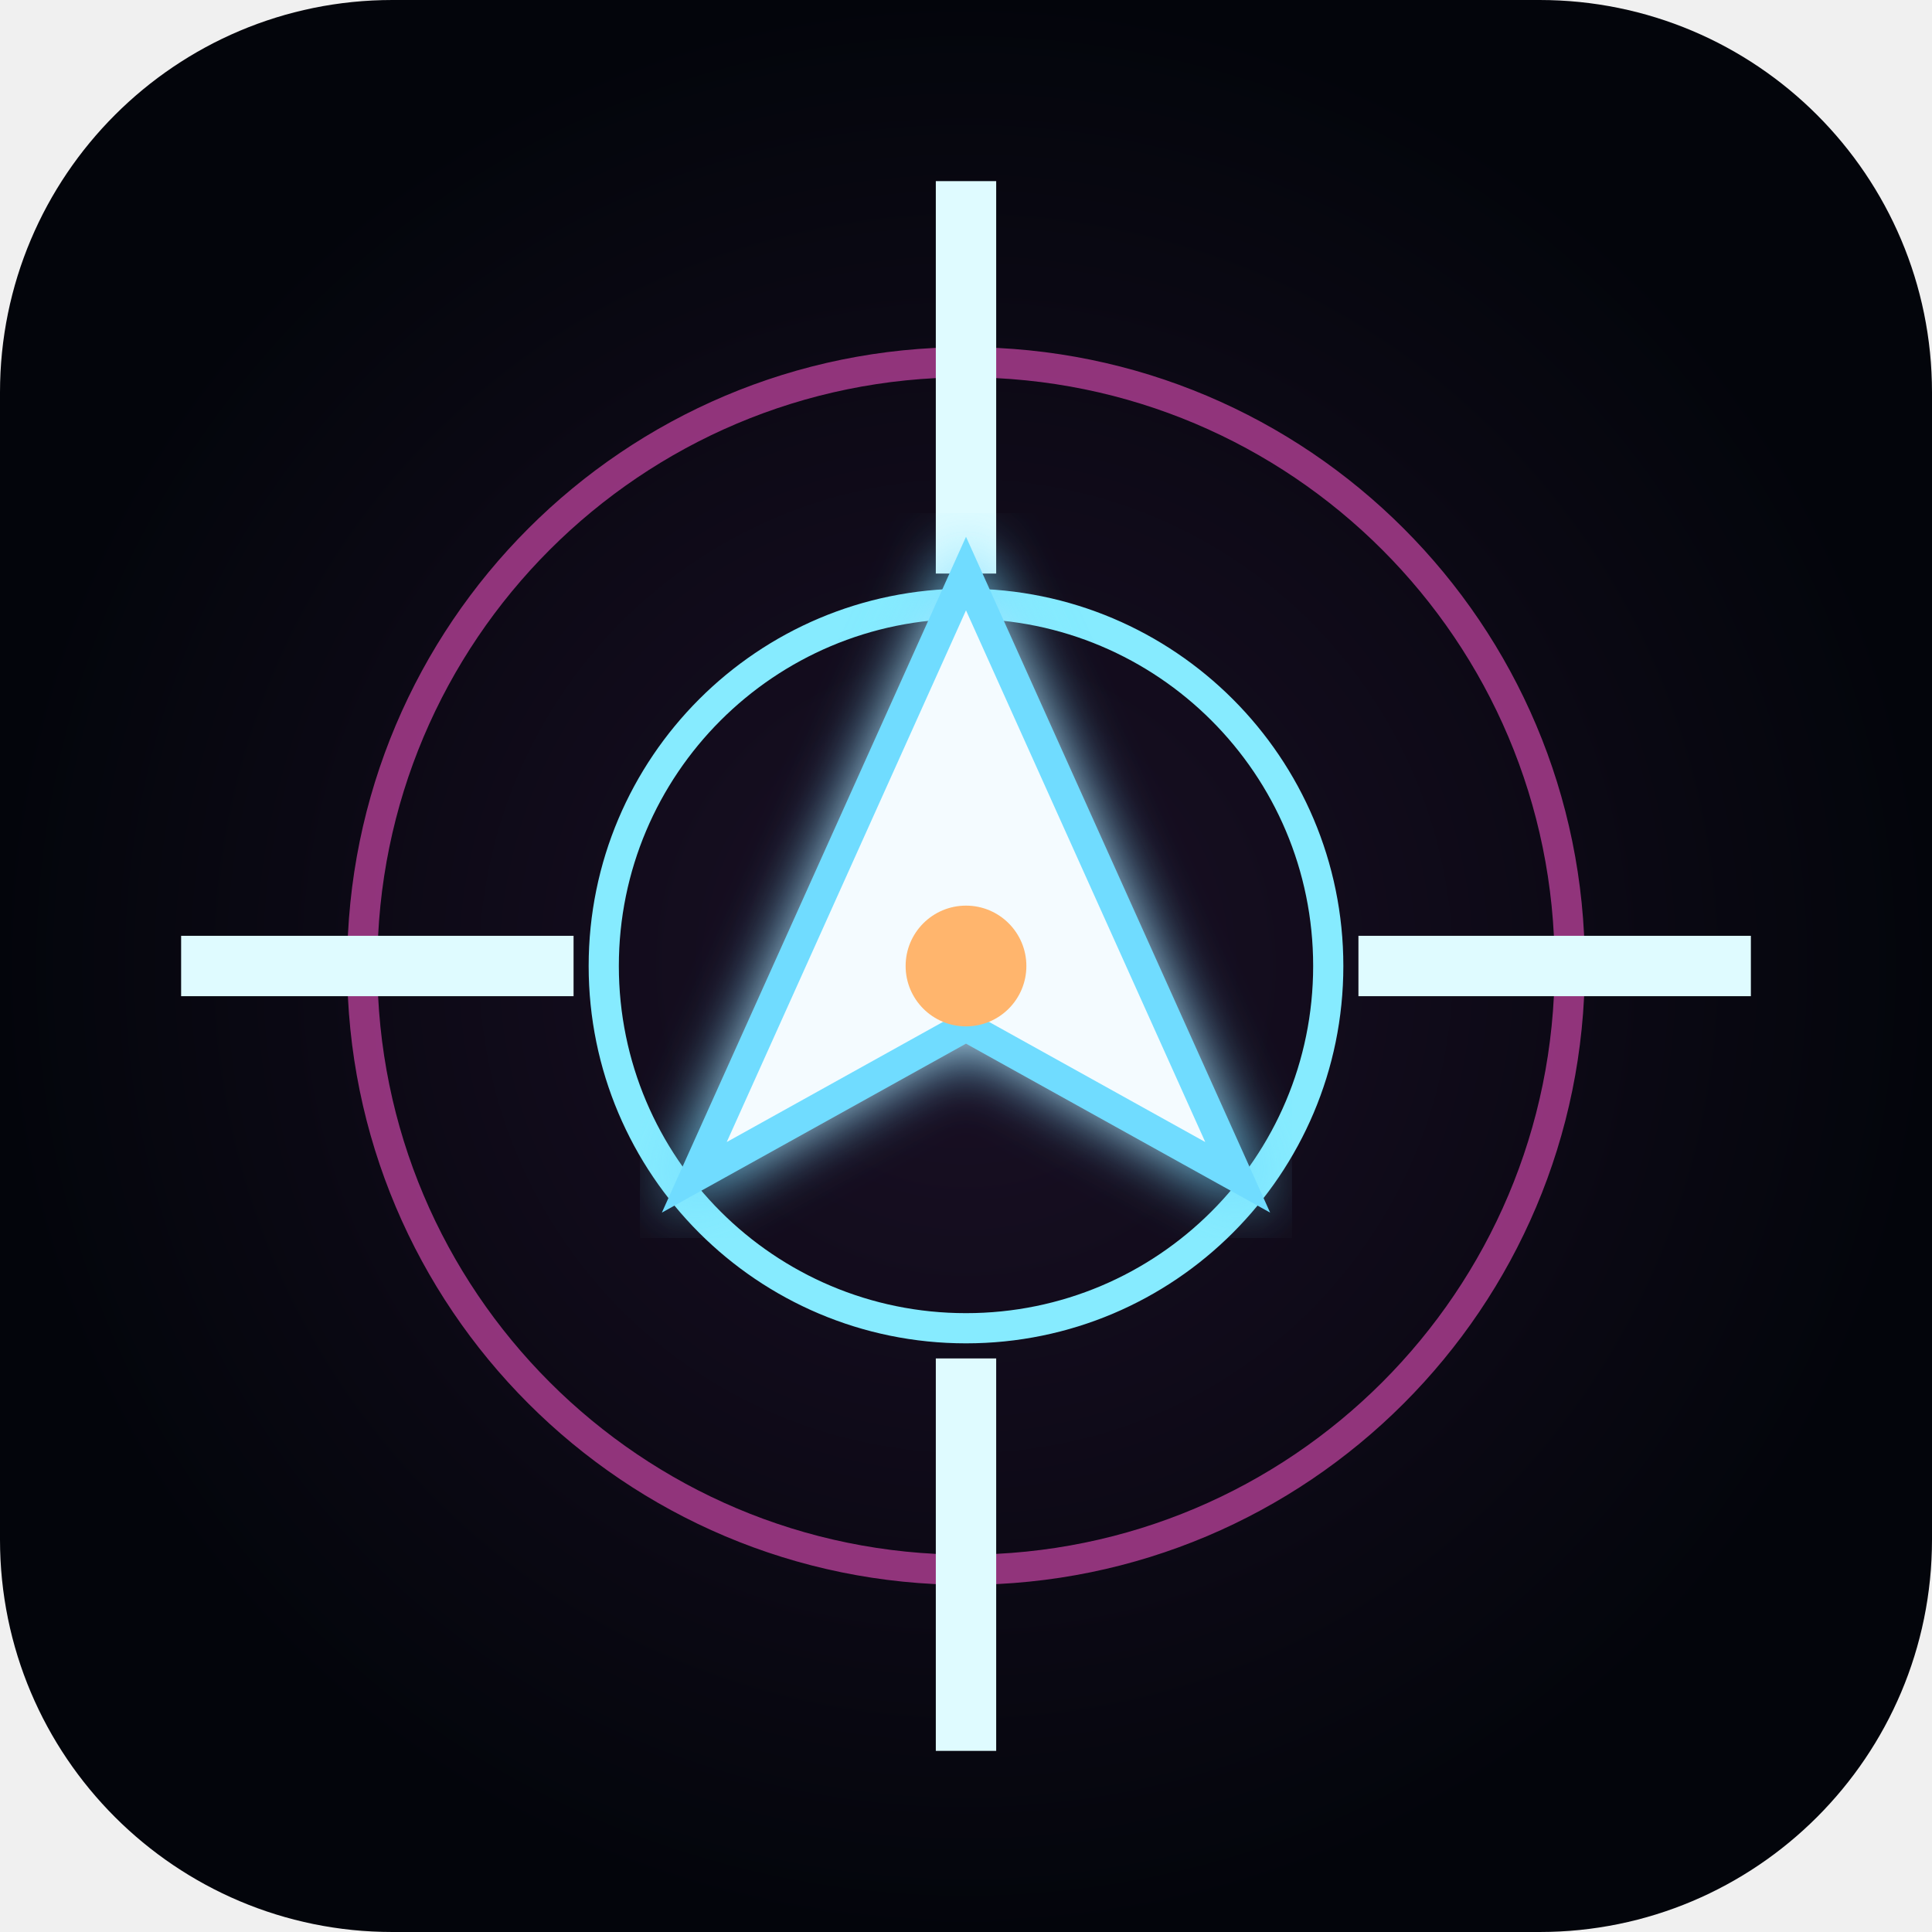
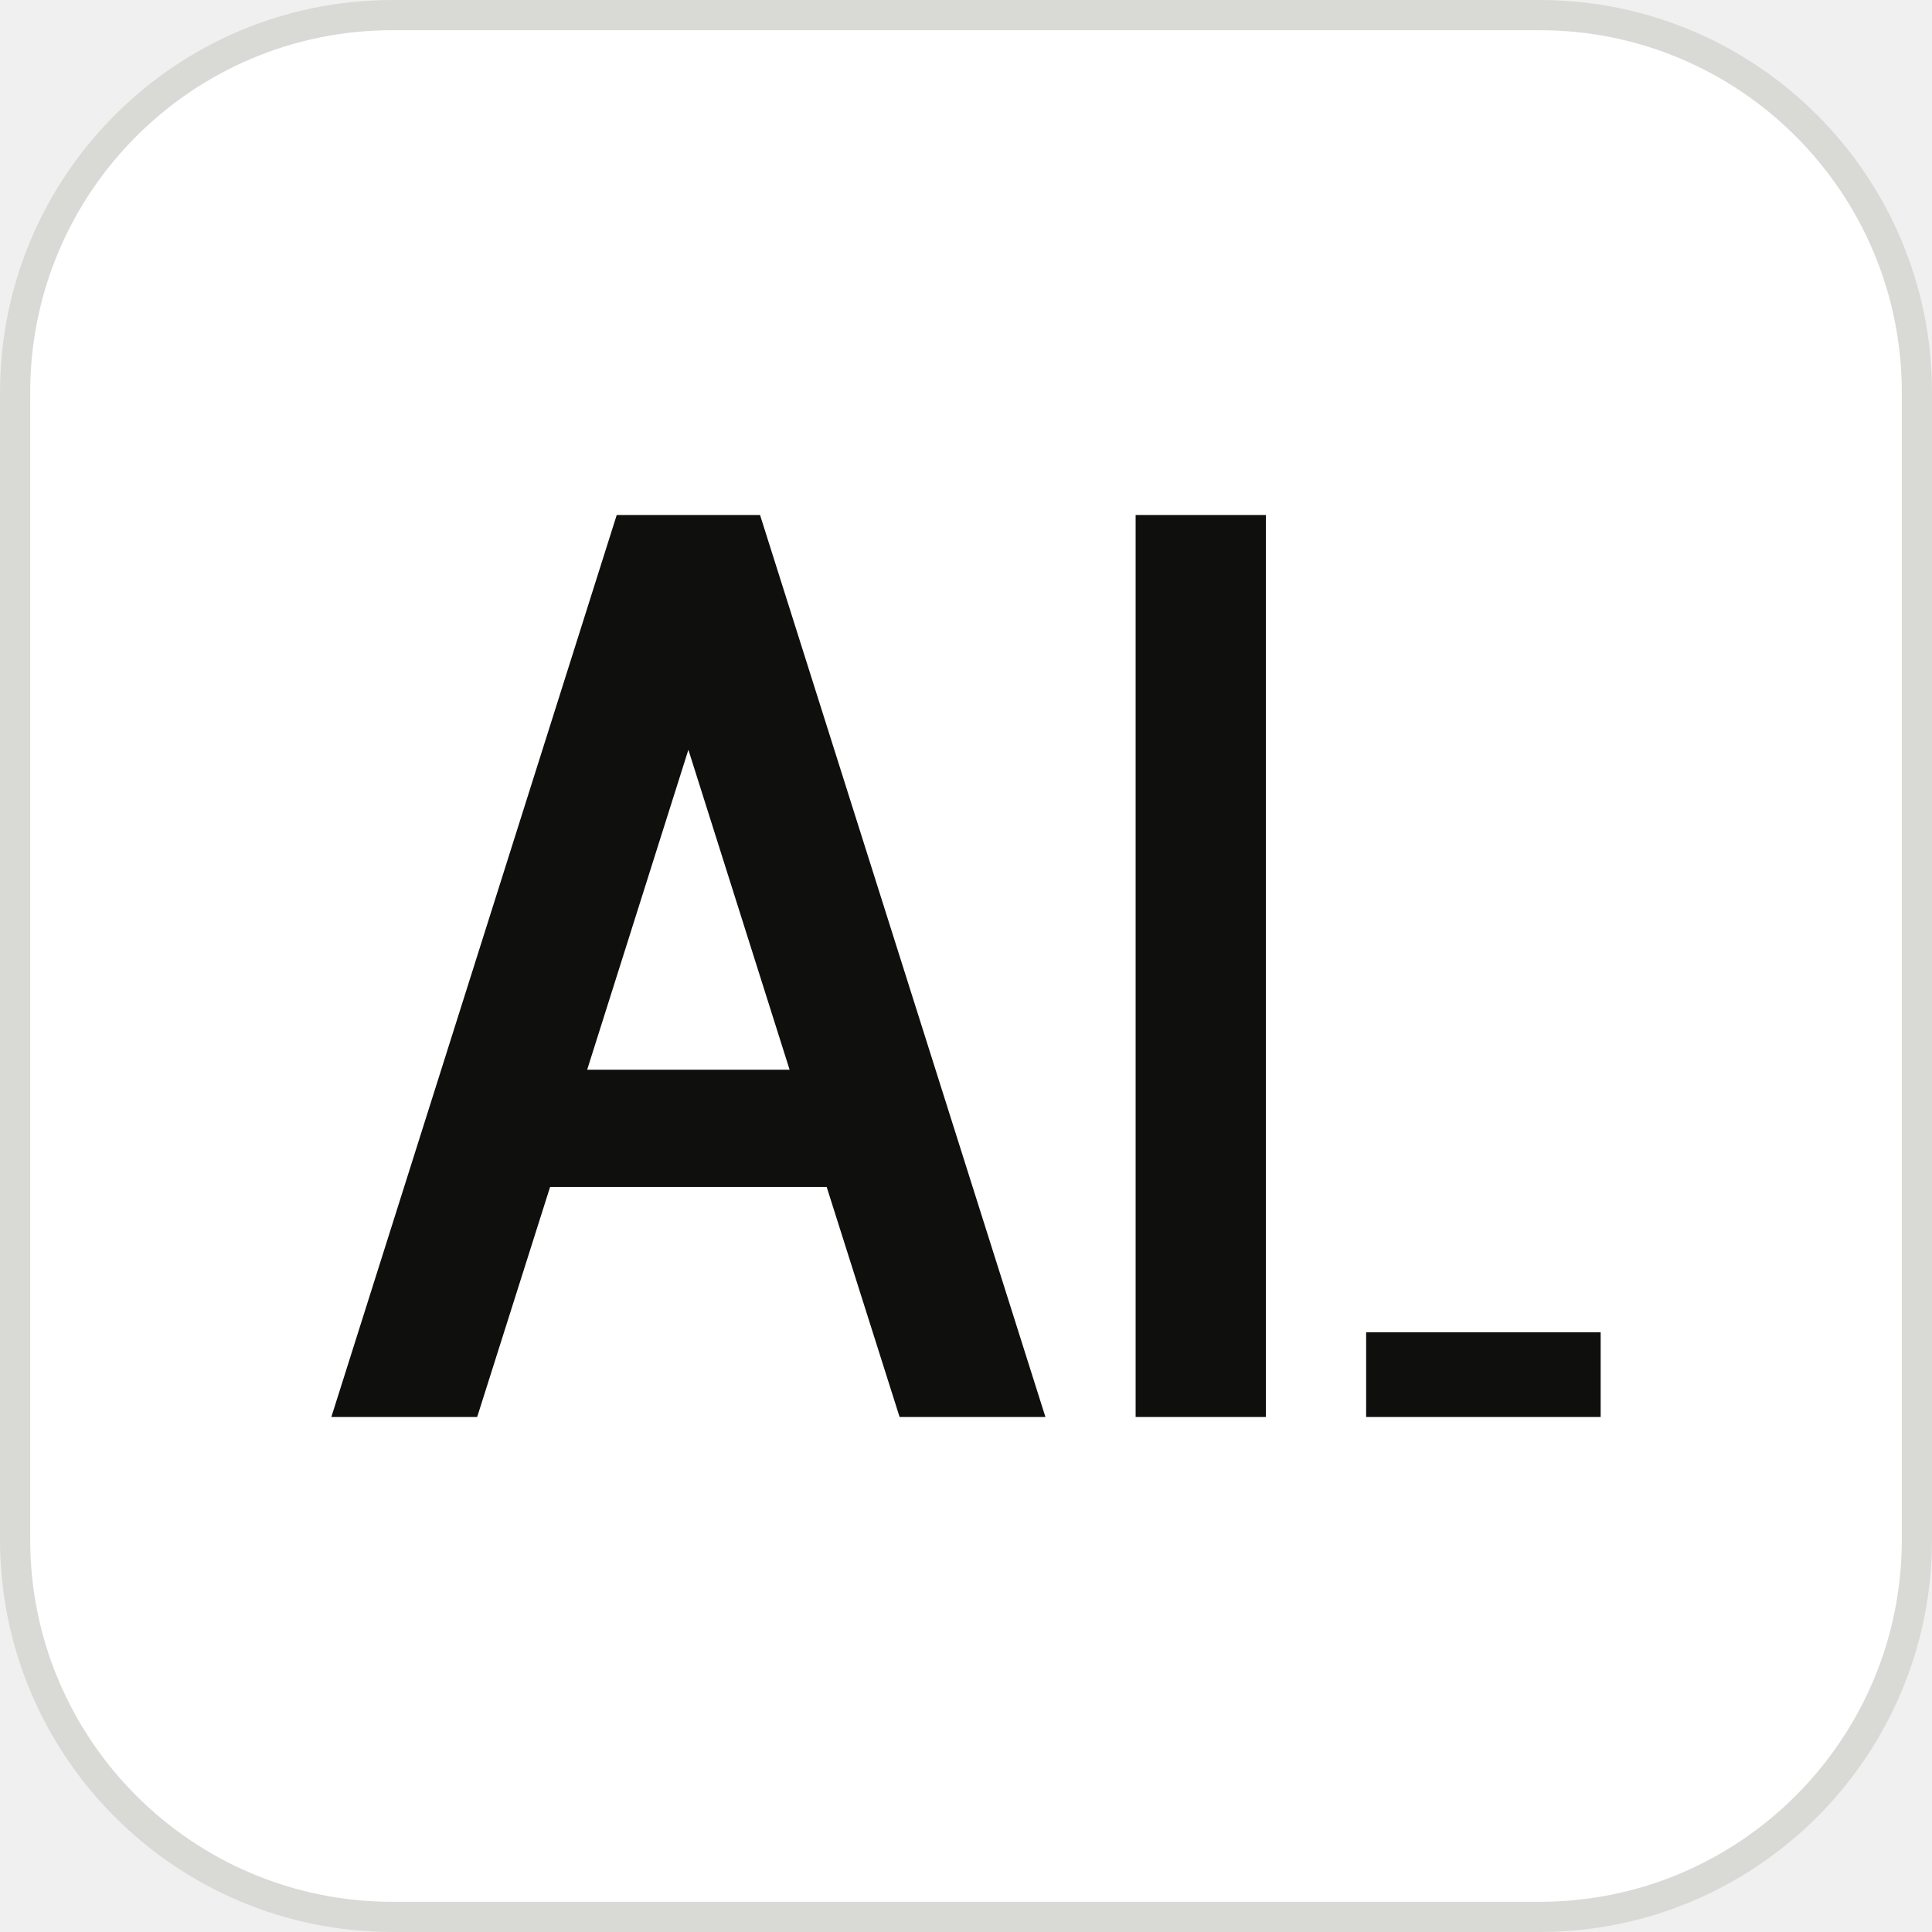
<svg xmlns="http://www.w3.org/2000/svg" viewBox="0 0 64 64">
-   <defs>
-     <radialGradient id="b">
-       <stop stop-color="#1b1026" />
-       <stop offset="1" stop-color="#03050b" />
-     </radialGradient>
-     <filter id="g">
-       <feGaussianBlur stdDeviation="1" result="x" />
-       <feMerge>
-         <feMergeNode in="x" />
-         <feMergeNode in="SourceGraphic" />
-       </feMerge>
-     </filter>
-   </defs>
-   <rect width="64" height="64" rx="13" fill="url(#b)" />
-   <circle cx="32" cy="32" r="20" fill="none" stroke="#ff58cf" stroke-opacity=".55" />
-   <circle cx="32" cy="32" r="12" fill="none" stroke="#86ebff" />
-   <path d="M32 6v13M32 45v13M6 32h13M45 32h13" stroke="#dffbff" stroke-width="2" />
-   <path d="m23 39 9-20 9 20-9-5Z" fill="#f4fbff" stroke="#70dcff" filter="url(#g)" />
-   <circle cx="32" cy="32" r="2" fill="#ffb56d" />
+   <rect x=".5" y=".5" width="63" height="63" rx="12.5" fill="#fff" stroke="#d9d9d6" />
+   <g fill="#0f0f0e" transform="translate(32 32) scale(0.83) translate(-25.33 -24)">
+     <path fill-rule="evenodd" d="M0 42L11.39 6H17.11L28.5 42H22.68L19.77 32.82H8.73L5.82 42ZM14.25 15.37L18.29 28.14H10.21Z" />
+     <rect x="32.1" y="6" width="5.2" height="36" />
+     <rect x="41.3" y="38.62" width="9.36" height="3.38" />
+   </g>
</svg>
